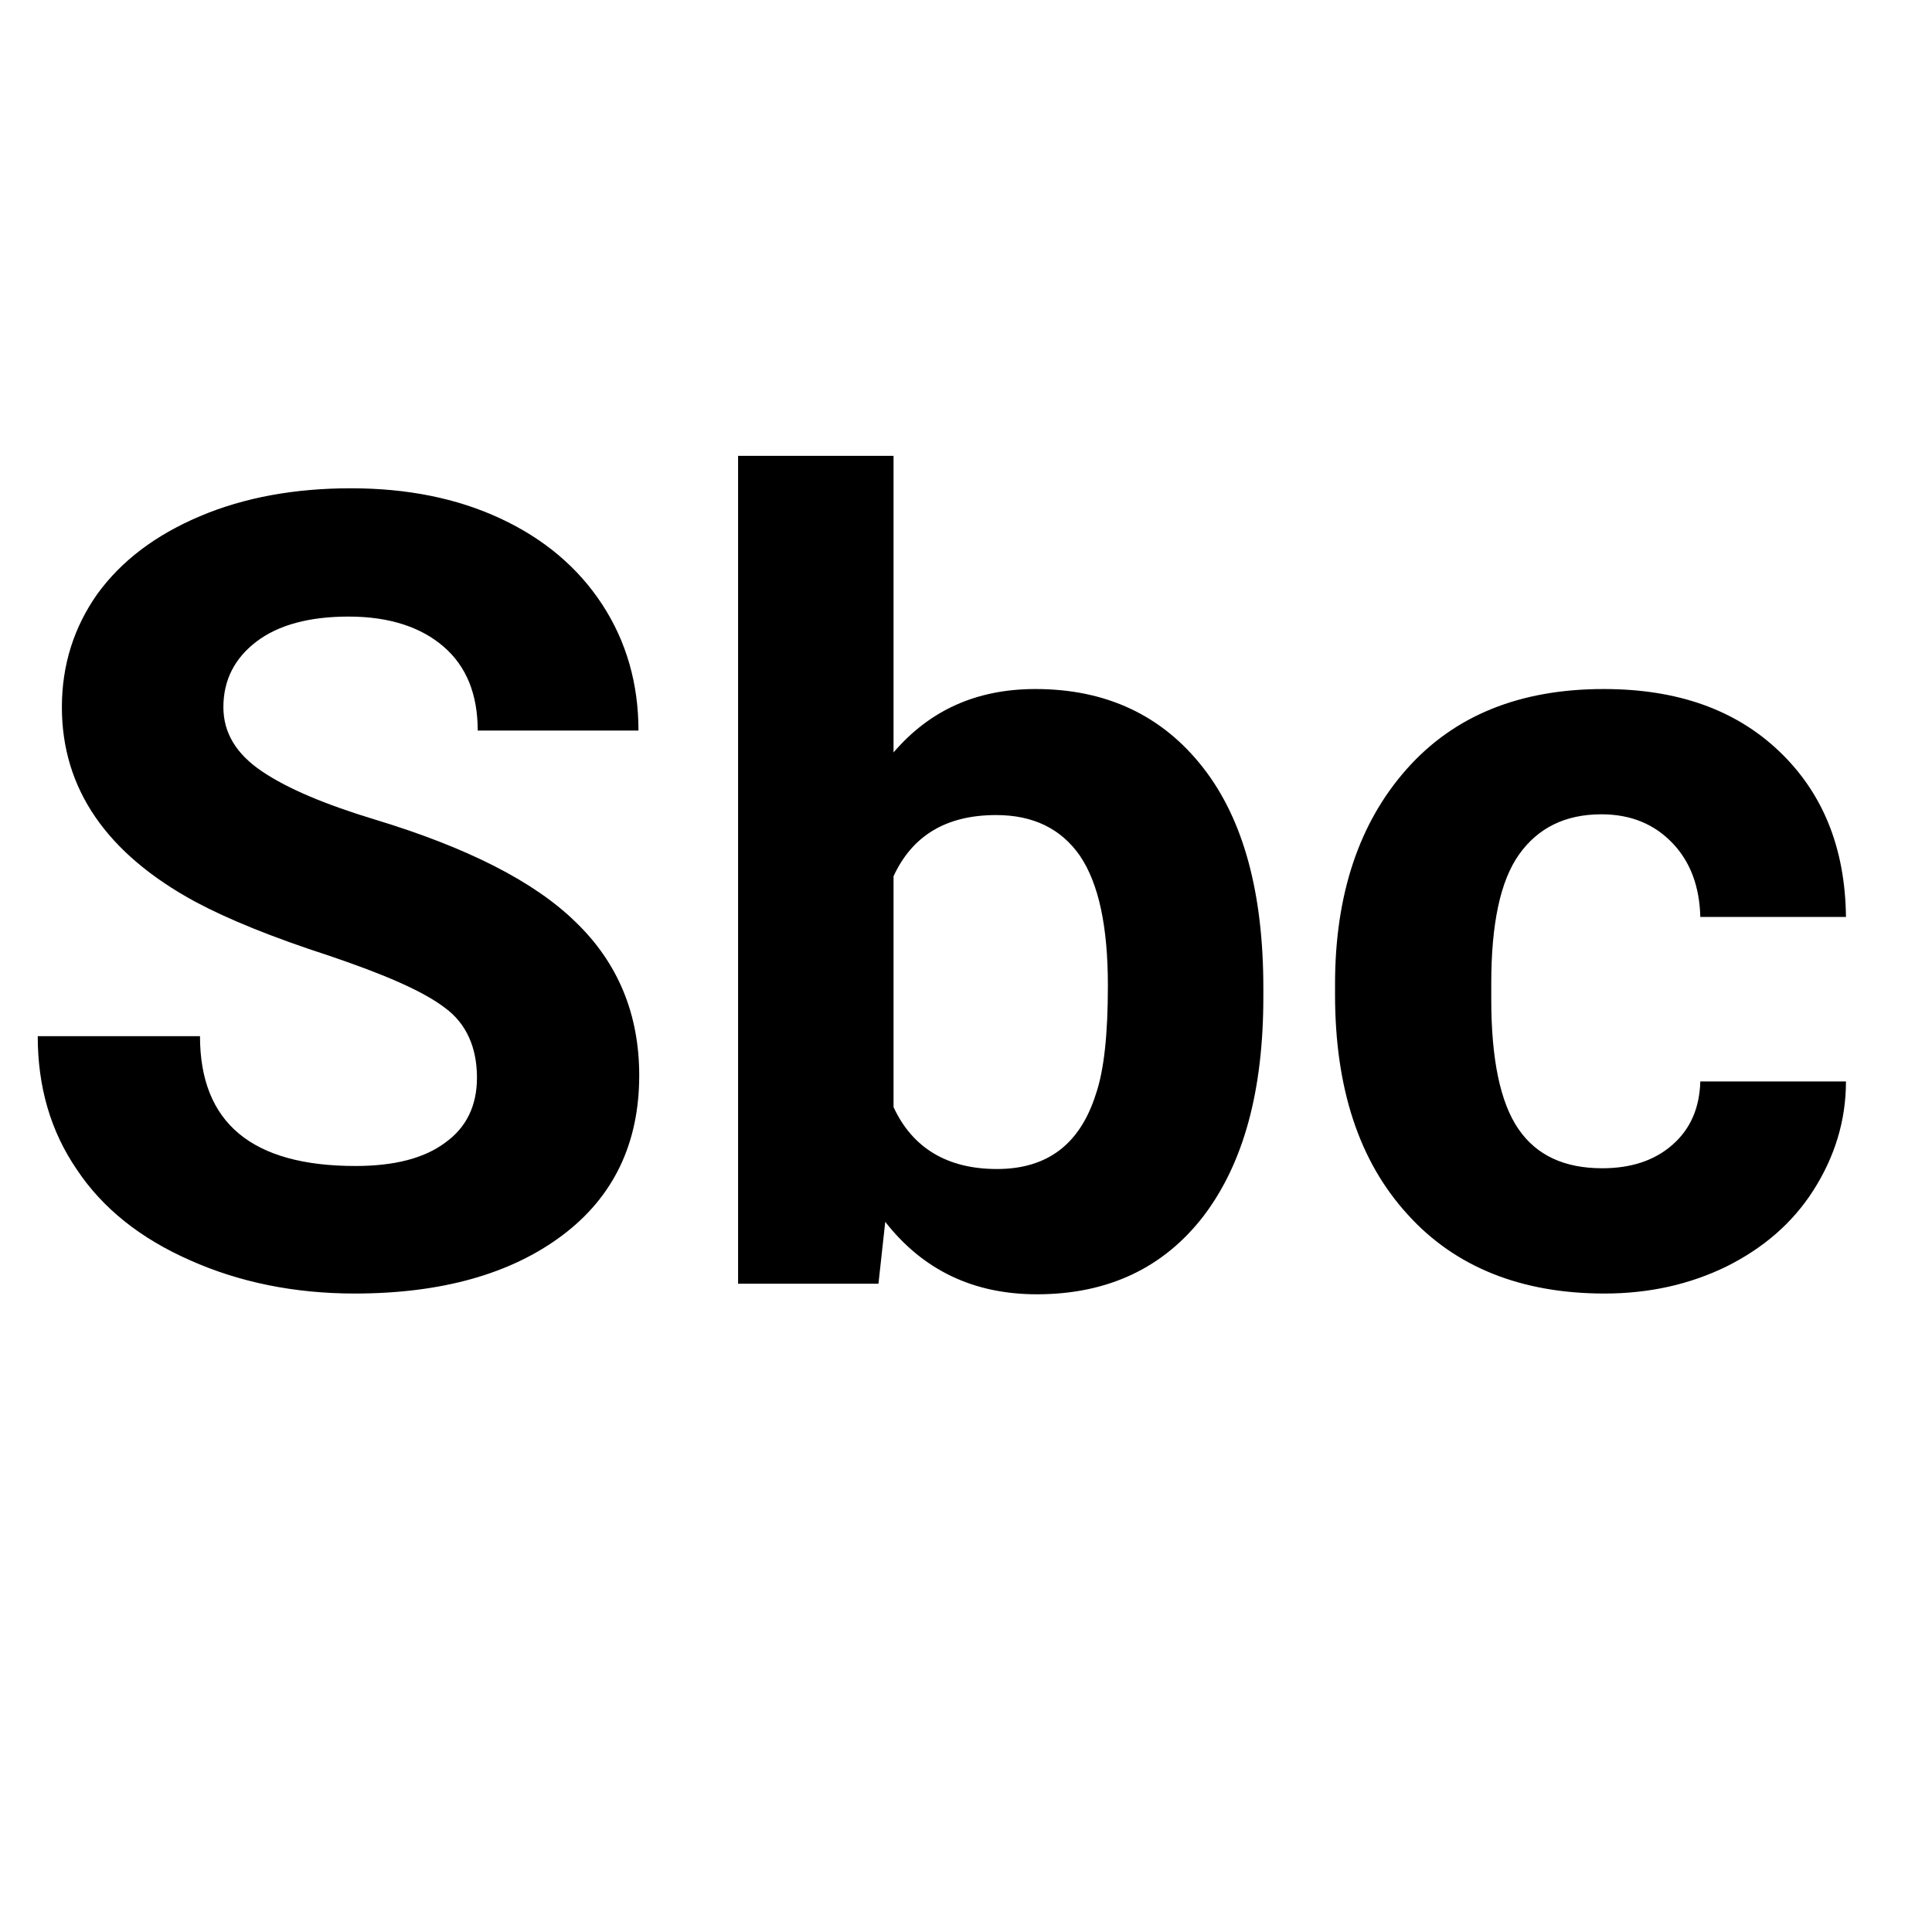
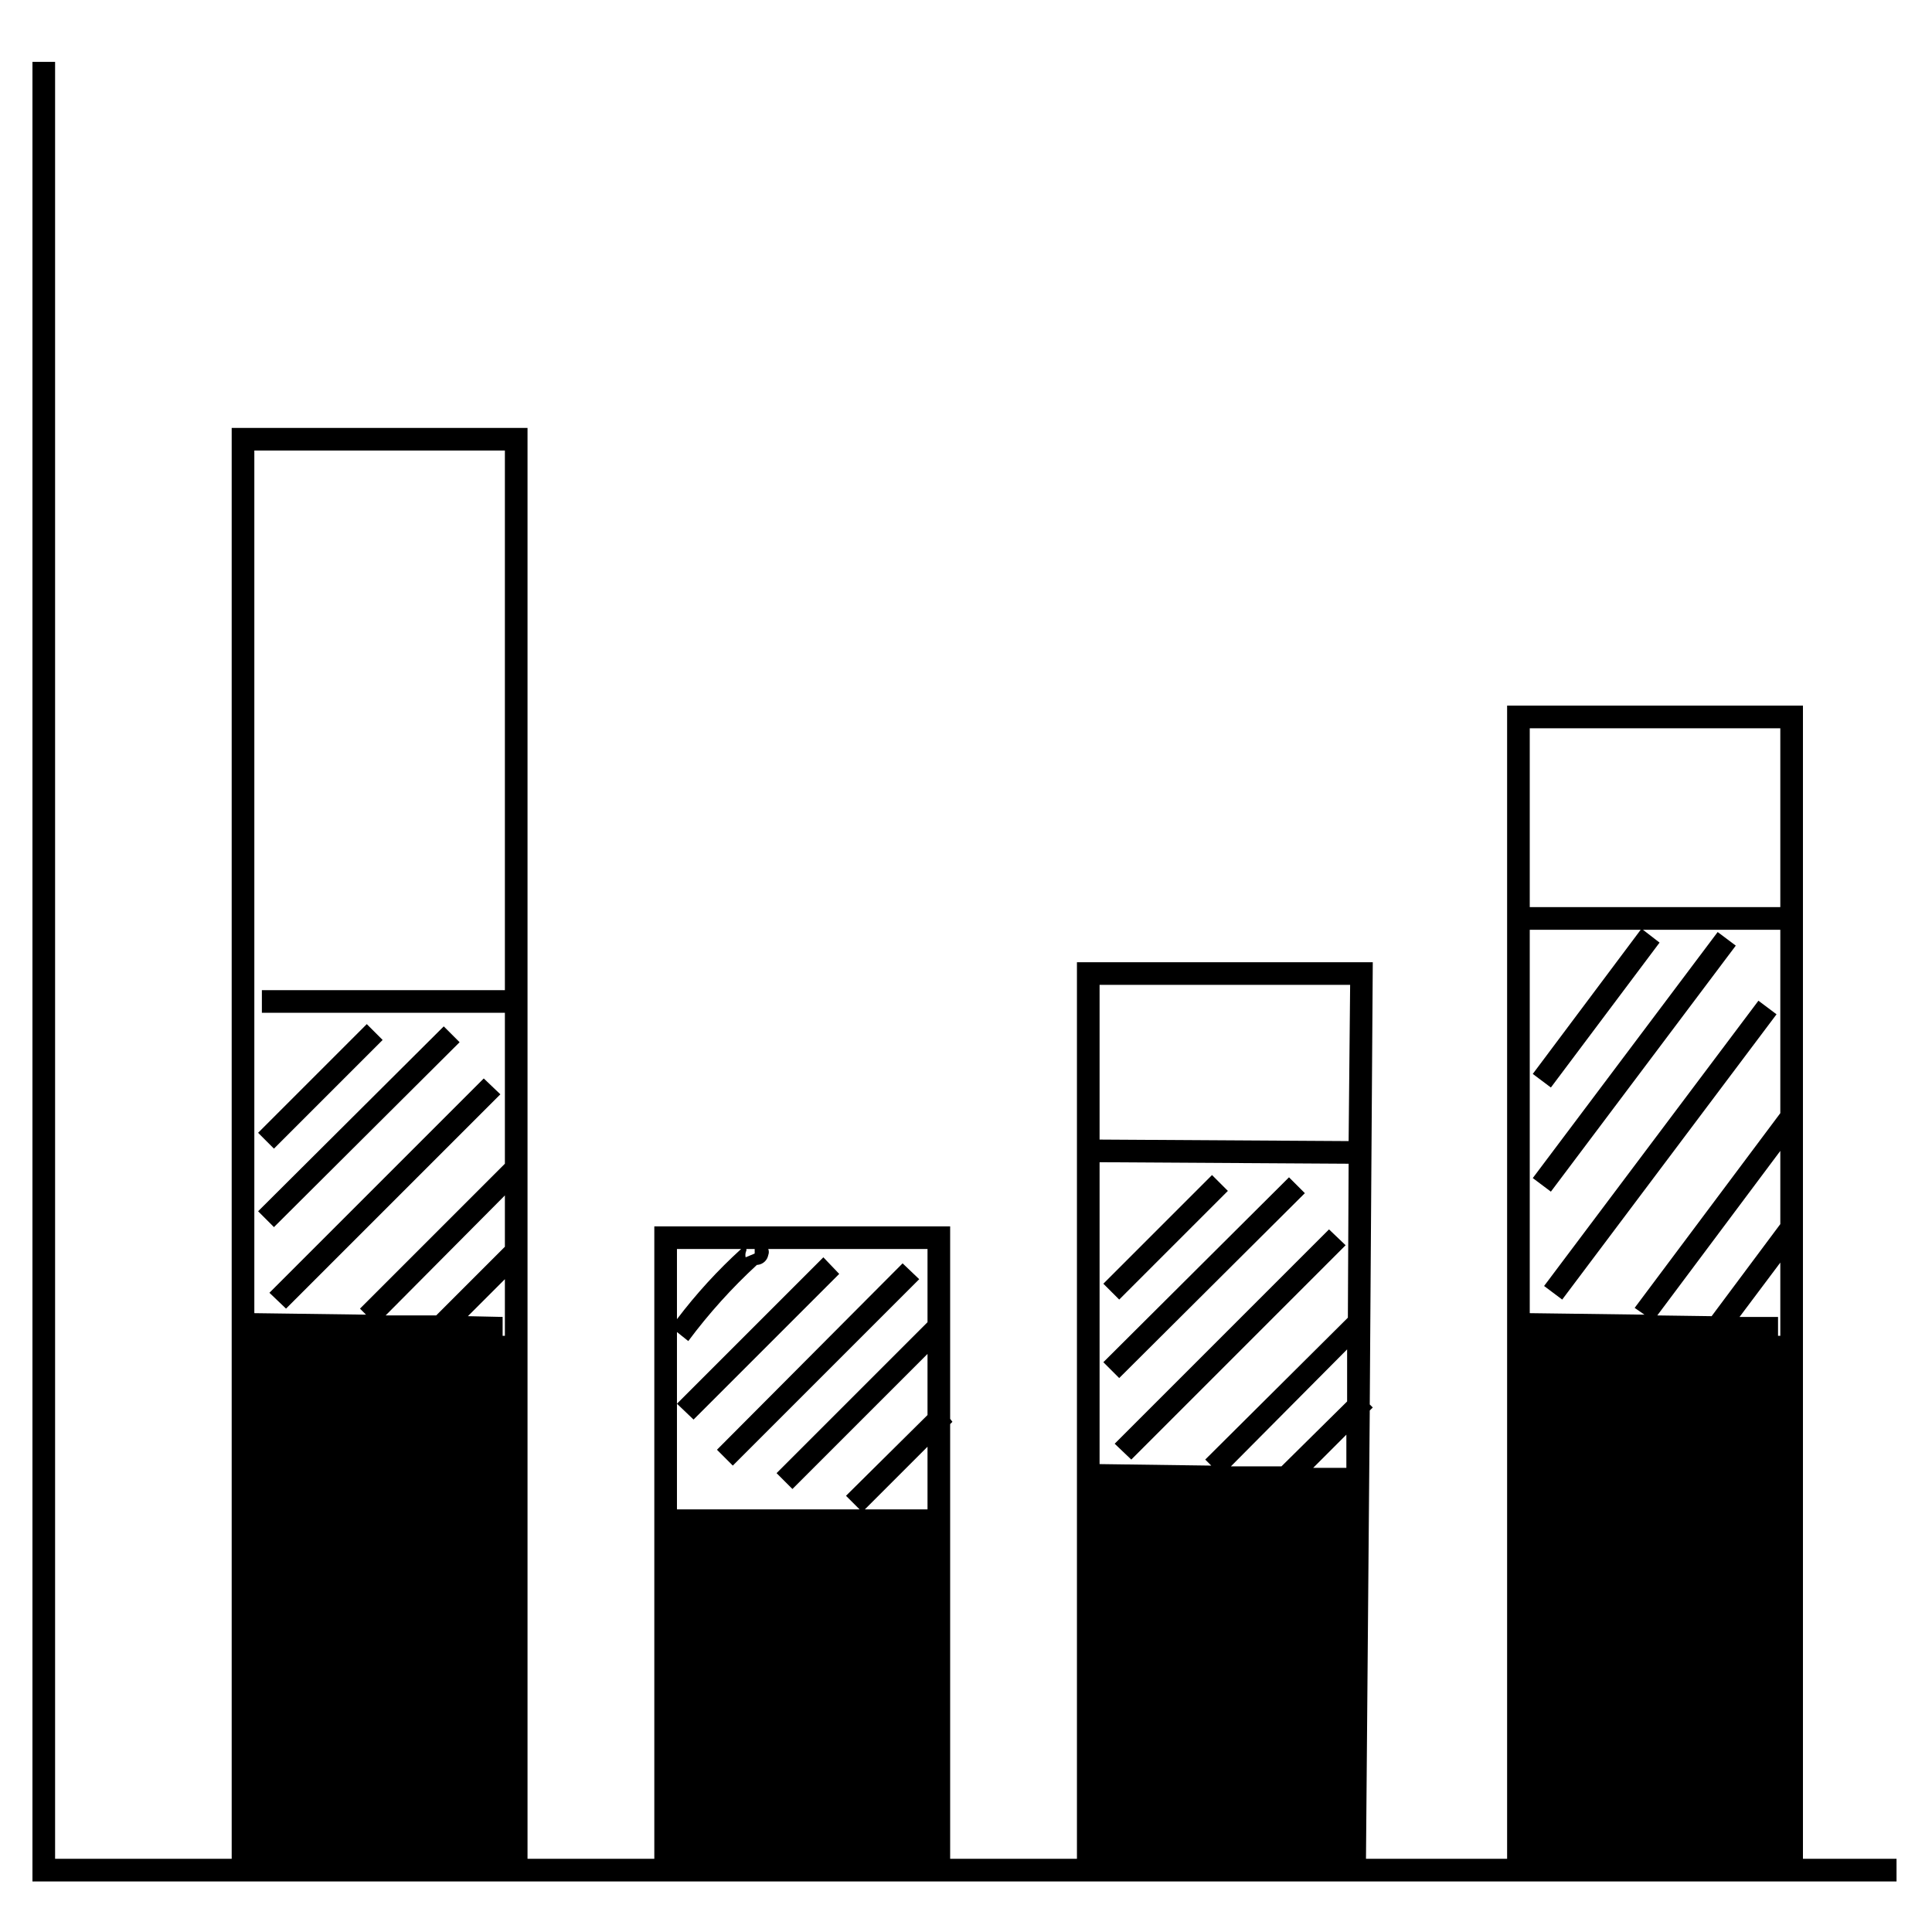
- <svg xmlns="http://www.w3.org/2000/svg" enable-background="new 0 0 256 256" height="256" viewBox="0 0 256 256" width="256">
-   <path d="m63.2 142.8c0-4-1.4-7.2-4.3-9.3-2.9-2.2-8-4.4-15.4-6.9-7.4-2.4-13.3-4.8-17.6-7.1-11.8-6.4-17.7-15-17.7-25.8 0-5.6 1.6-10.6 4.7-15 3.2-4.4 7.7-7.8 13.6-10.3s12.6-3.7 20-3.7 14 1.3 19.8 4 10.3 6.5 13.5 11.4 4.8 10.5 4.8 16.7h-21.3c0-4.8-1.5-8.5-4.5-11.1s-7.2-4-12.6-4c-5.2 0-9.3 1.1-12.2 3.3s-4.4 5.1-4.4 8.7c0 3.4 1.7 6.2 5.1 8.5s8.4 4.4 15 6.4c12.2 3.7 21.1 8.2 26.6 13.6 5.6 5.4 8.4 12.2 8.4 20.3 0 9-3.4 16.1-10.2 21.2s-16 7.7-27.5 7.7c-8 0-15.3-1.5-21.8-4.4-6.6-2.9-11.6-6.9-15-12-3.5-5.1-5.2-11-5.2-17.7h21.5c0 11.5 6.9 17.2 20.6 17.2 5.1 0 9.1-1 11.9-3.1 2.8-2 4.2-4.9 4.2-8.6zm104.2-10.7c0 12.4-2.6 22-7.9 29-5.3 6.9-12.7 10.4-22.1 10.4-8.4 0-15.1-3.2-20.1-9.6l-.9 8.2h-18.6v-109.7h20.6v39.3c4.8-5.6 11-8.4 18.8-8.4 9.4 0 16.8 3.5 22.2 10.4s8 16.7 8 29.2zm-20.6-1.5c0-7.8-1.2-13.5-3.7-17.2-2.5-3.6-6.2-5.4-11.1-5.4-6.6 0-11.1 2.7-13.6 8.1v30.6c2.5 5.4 7.1 8.2 13.7 8.2 6.7 0 11-3.3 13.1-9.9 1.1-3.2 1.6-8 1.6-14.4zm65.5 24.2c3.8 0 6.9-1 9.3-3.1s3.6-4.9 3.7-8.4h19.3c0 5.2-1.5 10-4.3 14.4s-6.7 7.7-11.5 10.1c-4.9 2.4-10.3 3.6-16.2 3.6-11 0-19.8-3.5-26.1-10.5-6.4-7-9.6-16.7-9.6-29.1v-1.4c0-11.9 3.2-21.4 9.5-28.5s15-10.6 26.1-10.6c9.7 0 17.4 2.7 23.2 8.2s8.8 12.8 8.9 22h-19.3c-.1-4-1.3-7.3-3.7-9.8s-5.5-3.8-9.4-3.8c-4.8 0-8.4 1.8-10.9 5.3s-3.7 9.2-3.7 17.1v2.1c0 8 1.2 13.7 3.6 17.2s6.1 5.2 11.1 5.2z" />
+ <svg xmlns="http://www.w3.org/2000/svg" height="256" viewBox="0 0 256 256" width="256">
+   <path d="m238.9 246.3v-83.1-69.7h-39.2v152.8h-18.7l.5-59.4.4-.4-.4-.4.4-58.6h-39.2v118.8h-16.8v-57.6l.3-.3-.3-.4v-25.5h-39.2v83.8h-16.8v-189.6h-39.2v189.6h-23.4v-238.1h-3v241.1h247v-3zm-33.4-102.2 14.4-19.2-2.2-1.7h18.2v24.3l-19.3 25.8 1.3.9-15.2-.2v-50.8h14.7l-14.3 19.1zm14.1 30.2 16.3-21.8v9.7l-9.1 12.2zm16.3 2.7h-.3v-2.5h-5.1l5.4-7.2zm0-80.5v23.7h-33.2v-23.7zm-72.8 97.8 15.4-15.5v6.9l-8.7 8.6zm15.5-19.7-18.9 18.8.8.8-14.8-.2v-40l33 .2zm-.2 19.9h-4.4l4.4-4.4zm.5-64-.2 20.7-33-.2v-20.5zm-56 69.5h-8.3l8.3-8.3zm0-24.8-20 20 2.1 2.1 17.9-17.9v8.1l-10.8 10.7 1.8 1.8h-24.2v-23.5l1.5 1.2a72.9 72.9 0 0 1 9.1-10.1h.1a1.6 1.6 0 0 0 1.4-1.3 1.1 1.1 0 0 0 0-.8h21.1zm-24-9.5v-.2h1.1v.6l-1.2.5a1.4 1.4 0 0 1 .1-.9zm-.7-.2a68.5 68.5 0 0 0 -8.5 9.3v-9.3zm-31.3-.3-9.1 9.1h-6.7l15.8-15.9zm-4.9 9.2 4.9-4.9v7.5h-.3v-2.5zm4.9-114.7v71.5h-32.2v3h32.2v20l-19.2 19.2.8.8-14.8-.2v-114.3zm-30.6 92.5-2.1-2.1 14.4-14.4 2.1 2.1zm0 10.4-2.1-2.1 24.6-24.5 2.1 2.1zm-.6 8.7 28.4-28.4 2.2 2.1-28.4 28.4zm112.6.9-2.1-2.1 14.4-14.4 2.1 2.1zm-2.1 8.3 24.6-24.5 2.1 2.1-24.6 24.5zm1.5 10.8 28.4-28.4 2.2 2.1-28.4 28.4zm55.4-35.2 24.5-32.6 2.4 1.8-24.5 32.6zm1.5 14.3 28.4-37.8 2.4 1.8-28.4 37.8zm-114.9 15.6 19.4-19.4 2.1 2.2-19.3 19.3zm5.3 6.1 24.6-24.7 2.2 2.1-24.7 24.7z" />
</svg>
